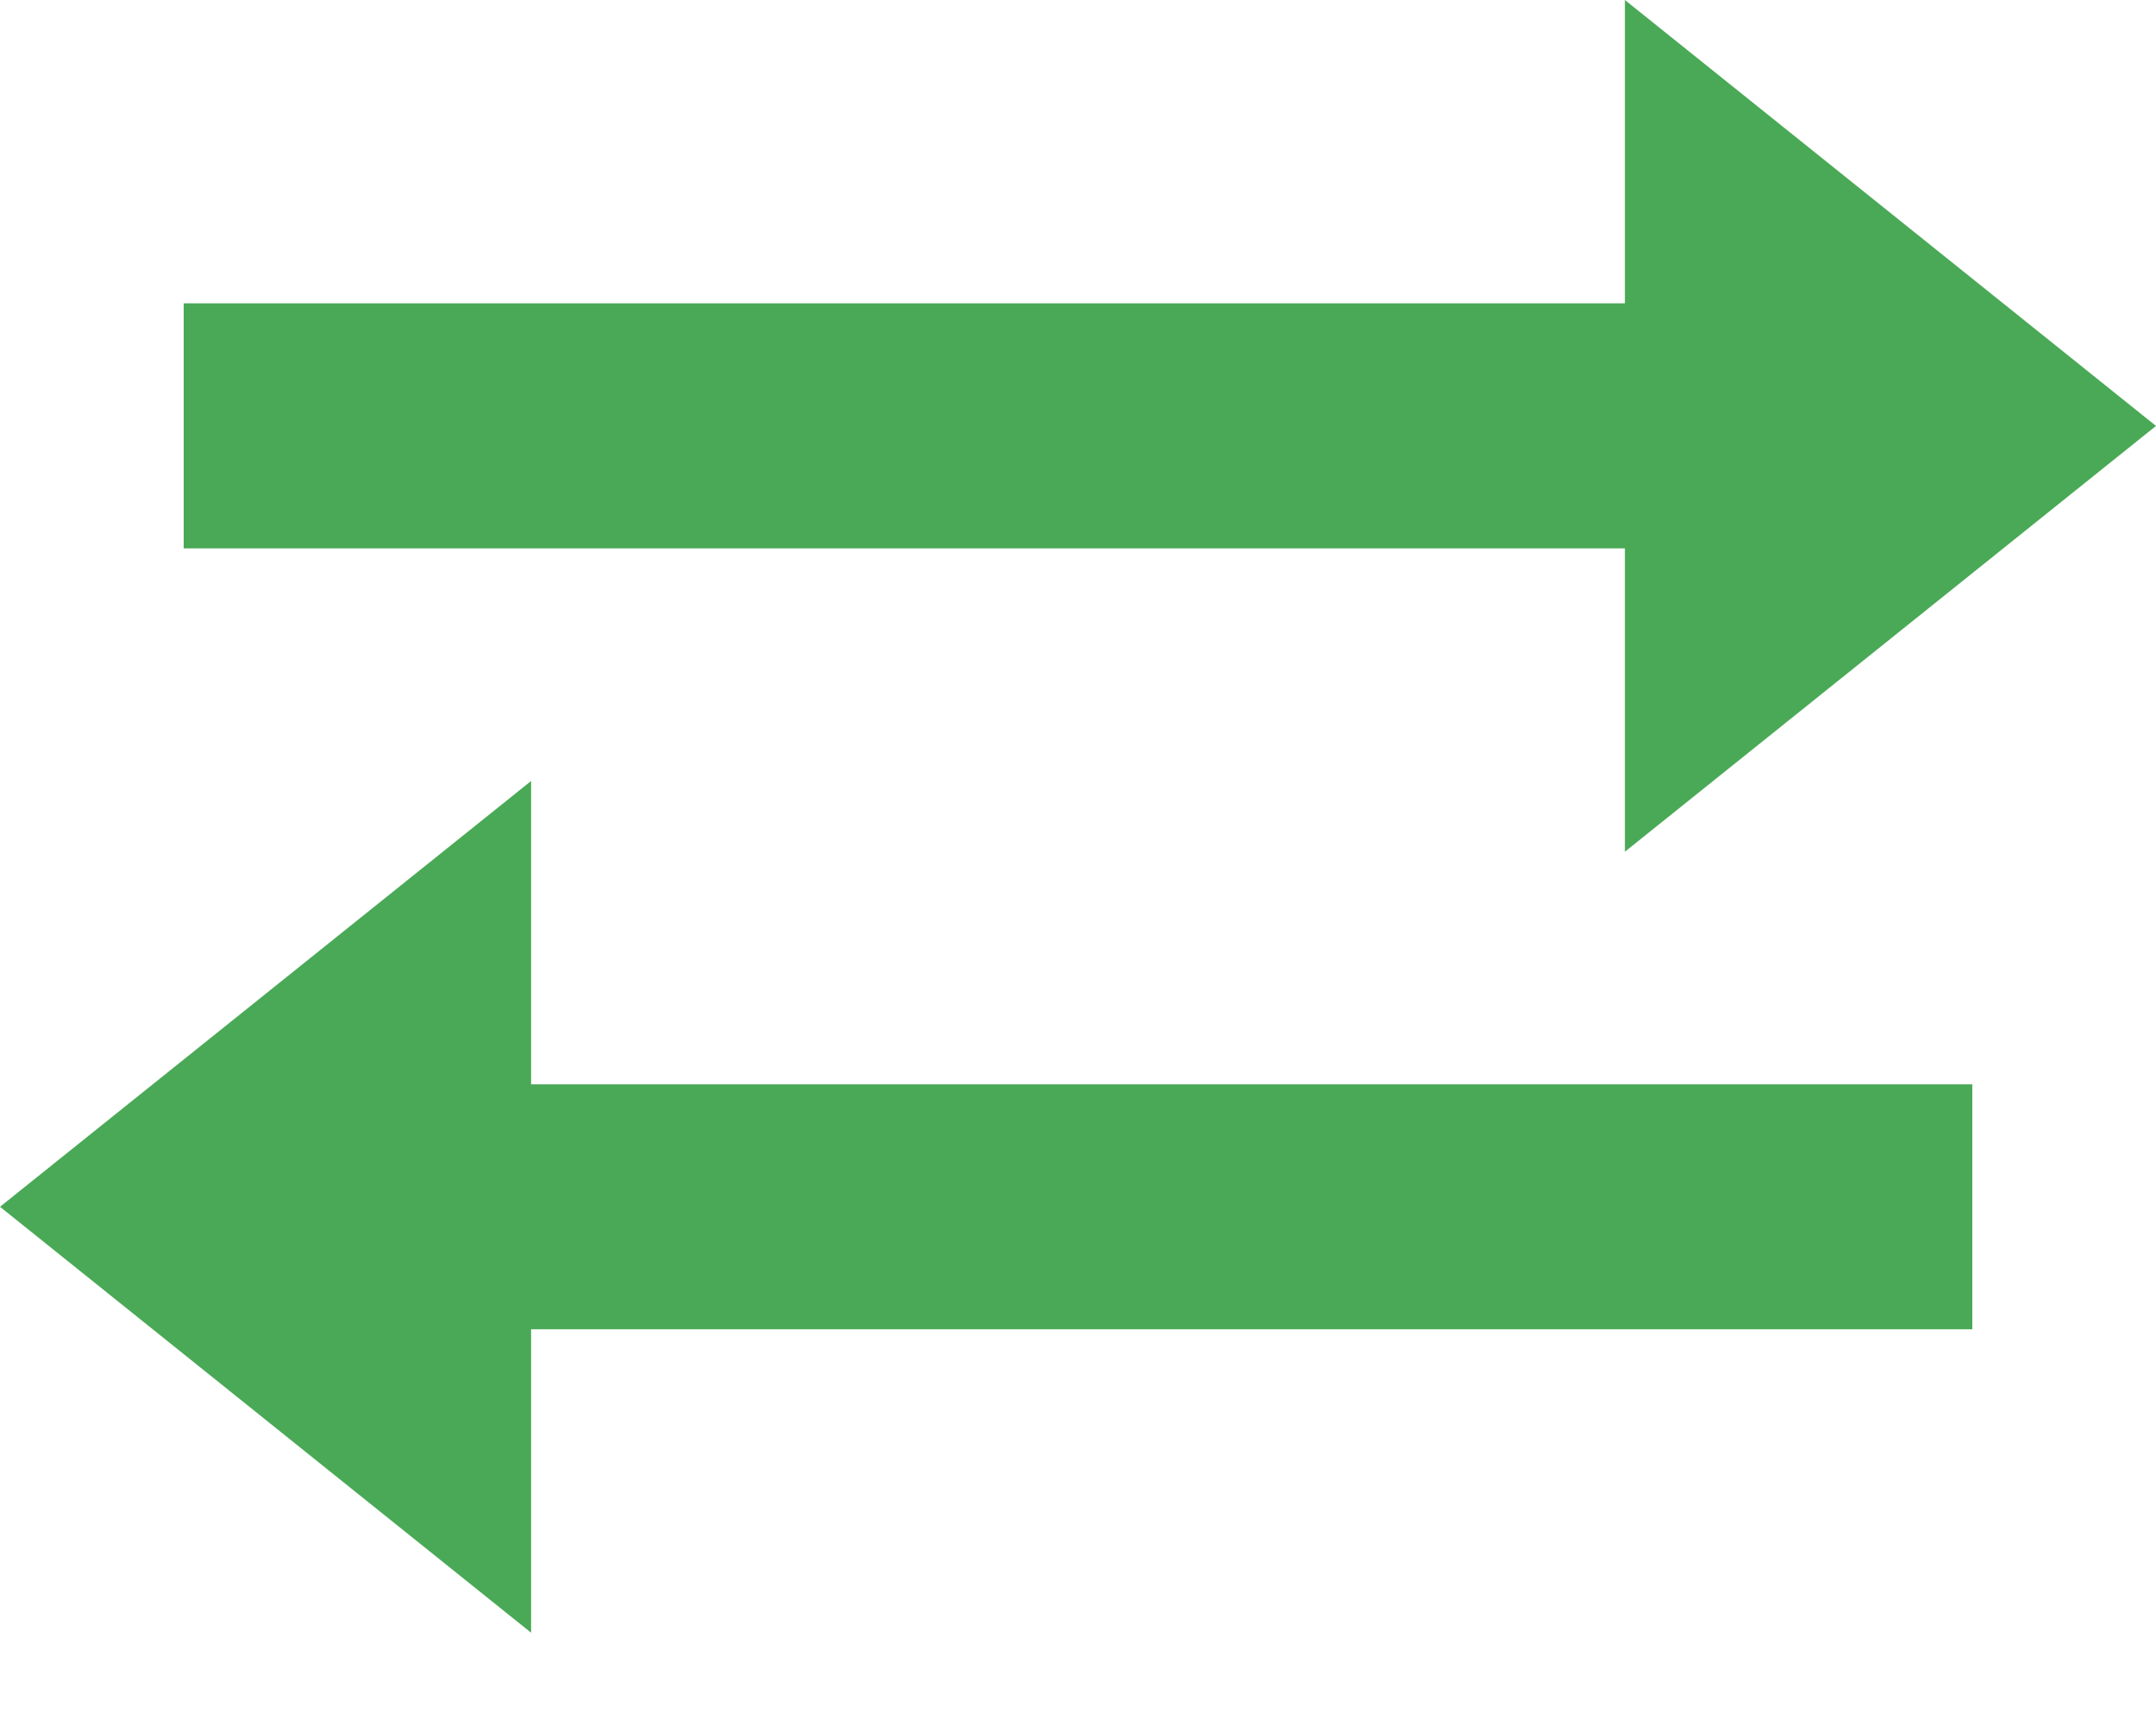
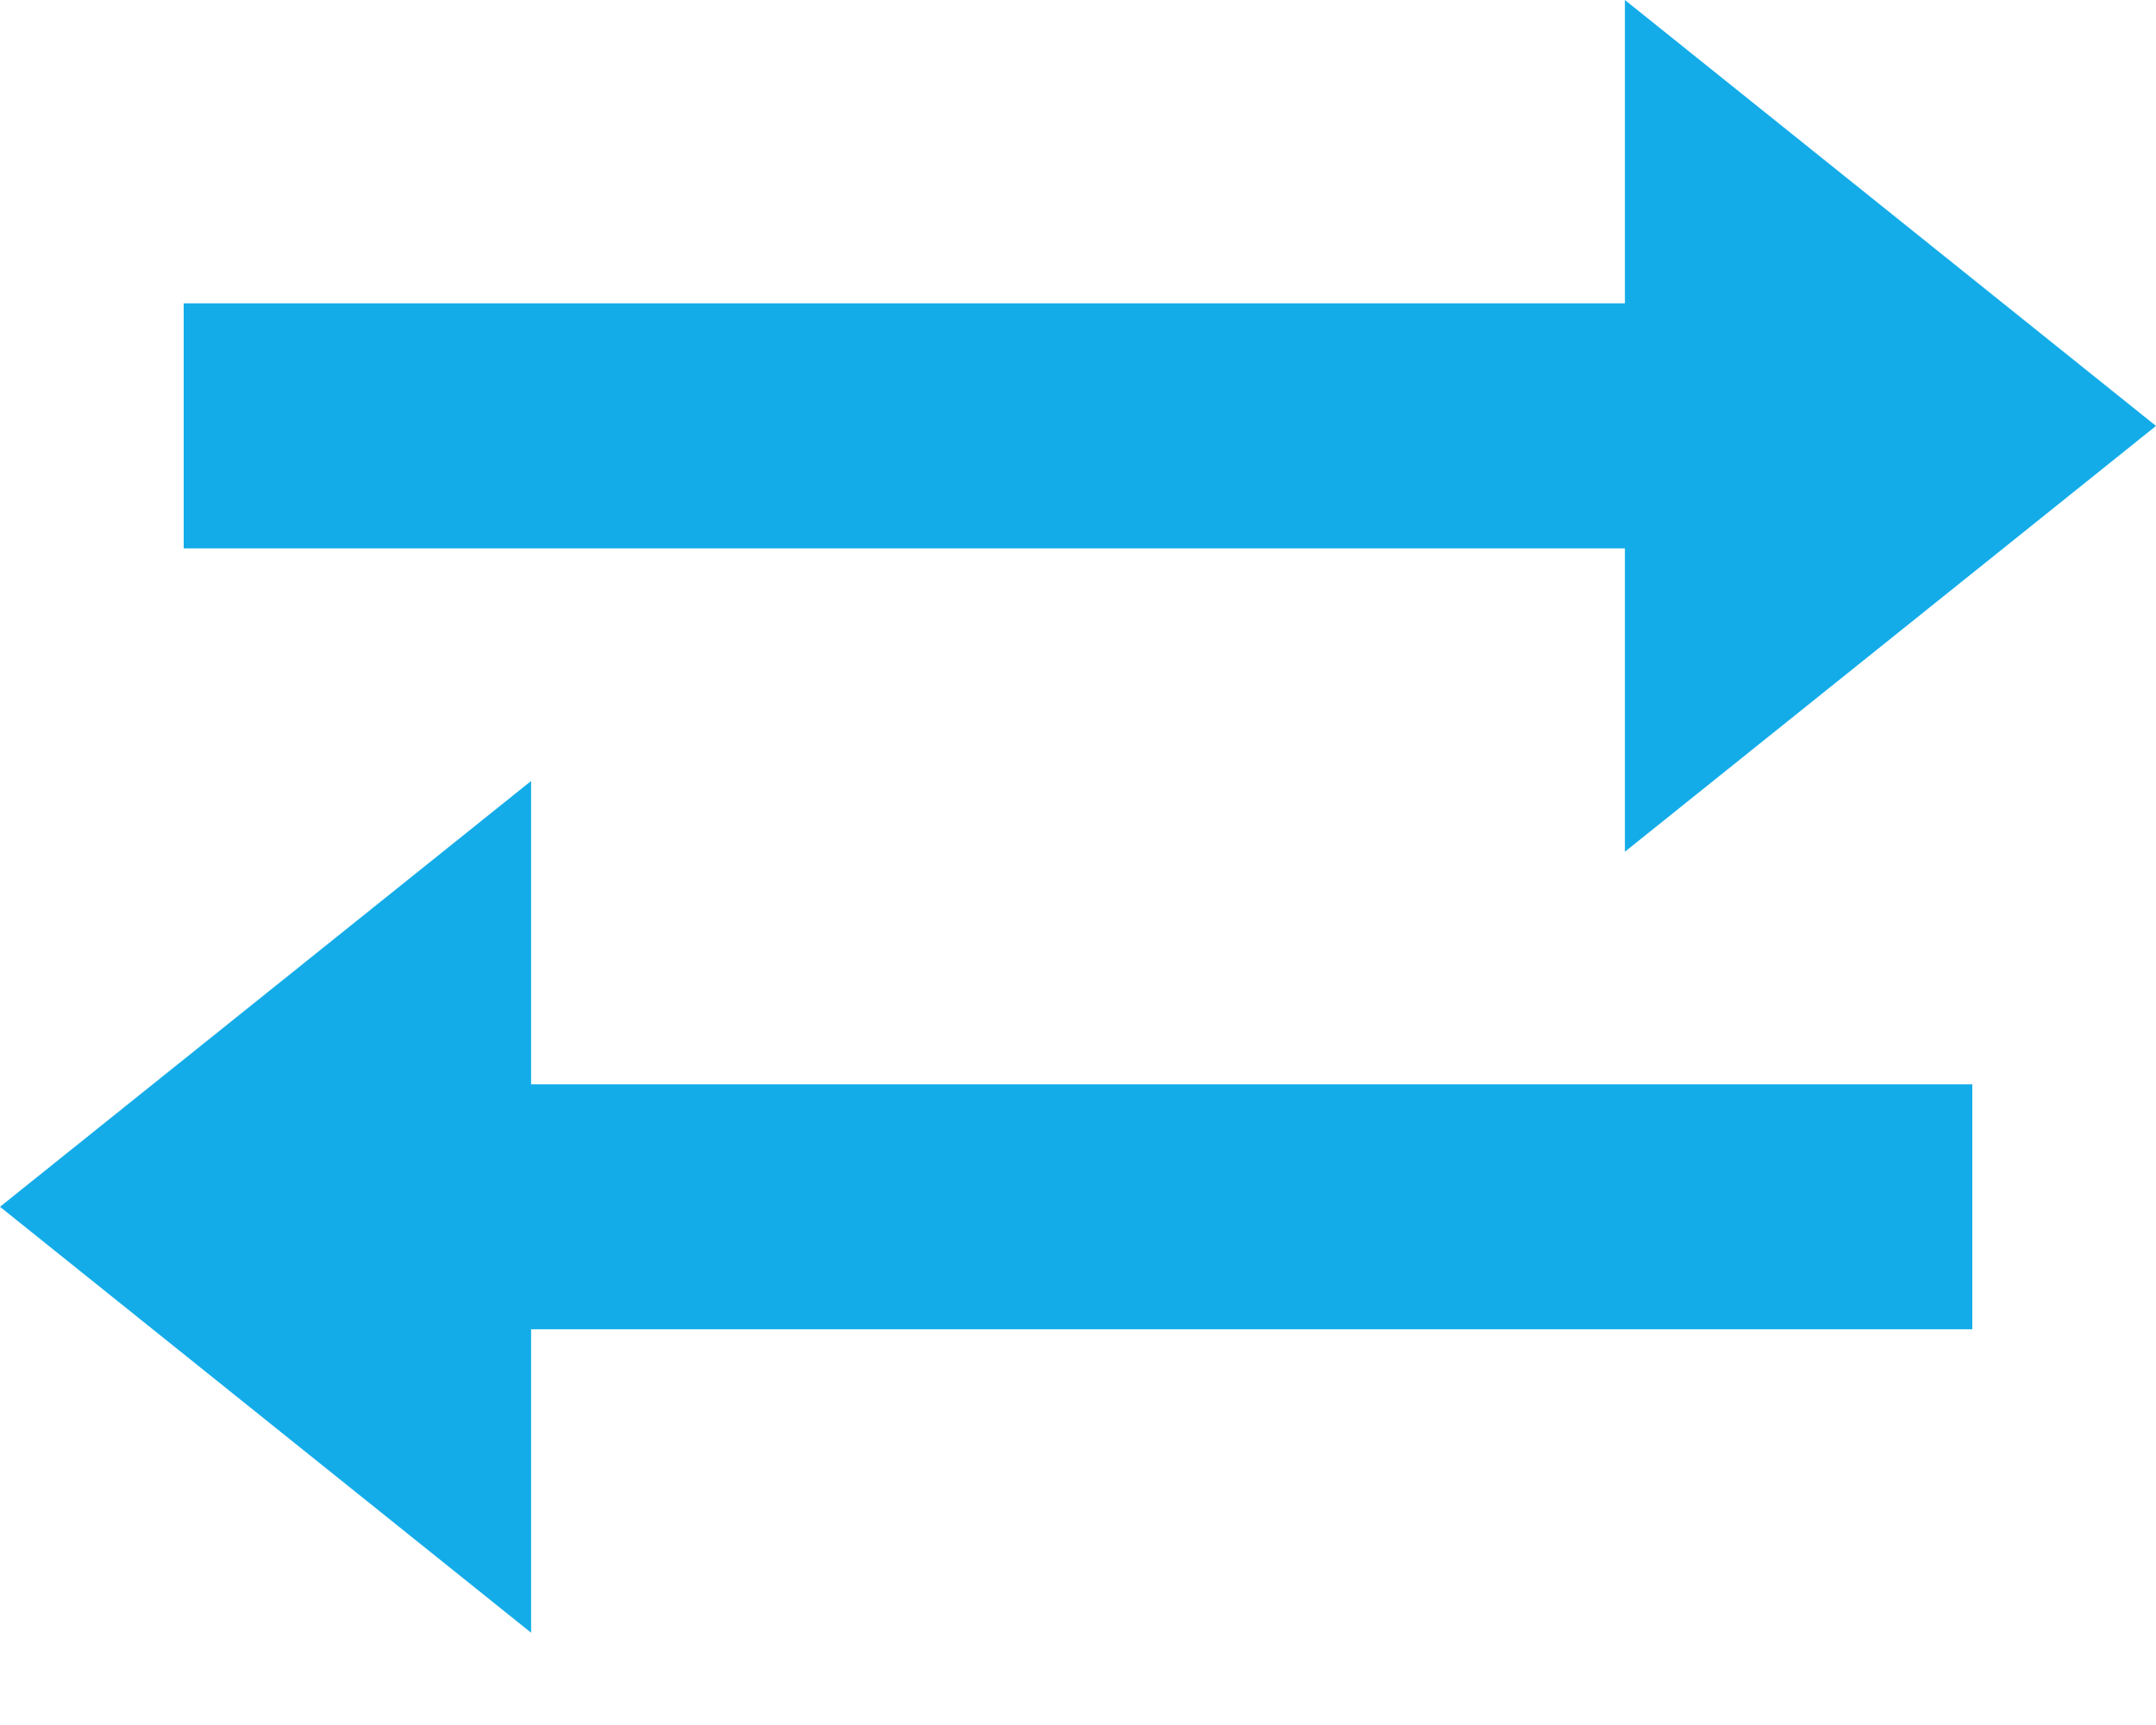
<svg xmlns="http://www.w3.org/2000/svg" width="15" height="12" viewBox="0 0 15 12" fill="none">
-   <path d="M11.305 5.925L15 2.963L11.305 0V2.11H1.278V3.815H11.305V5.925ZM3.695 5.433L0 8.395L3.695 11.358V9.247H13.722V7.543H3.695V5.433Z" fill="#4AA956" />
+   <path d="M11.305 5.925L15 2.963L11.305 0V2.11H1.278V3.815H11.305V5.925ZM3.695 5.433L0 8.395L3.695 11.358V9.247H13.722V7.543H3.695V5.433Z" fill="#13ace9" />
</svg>
